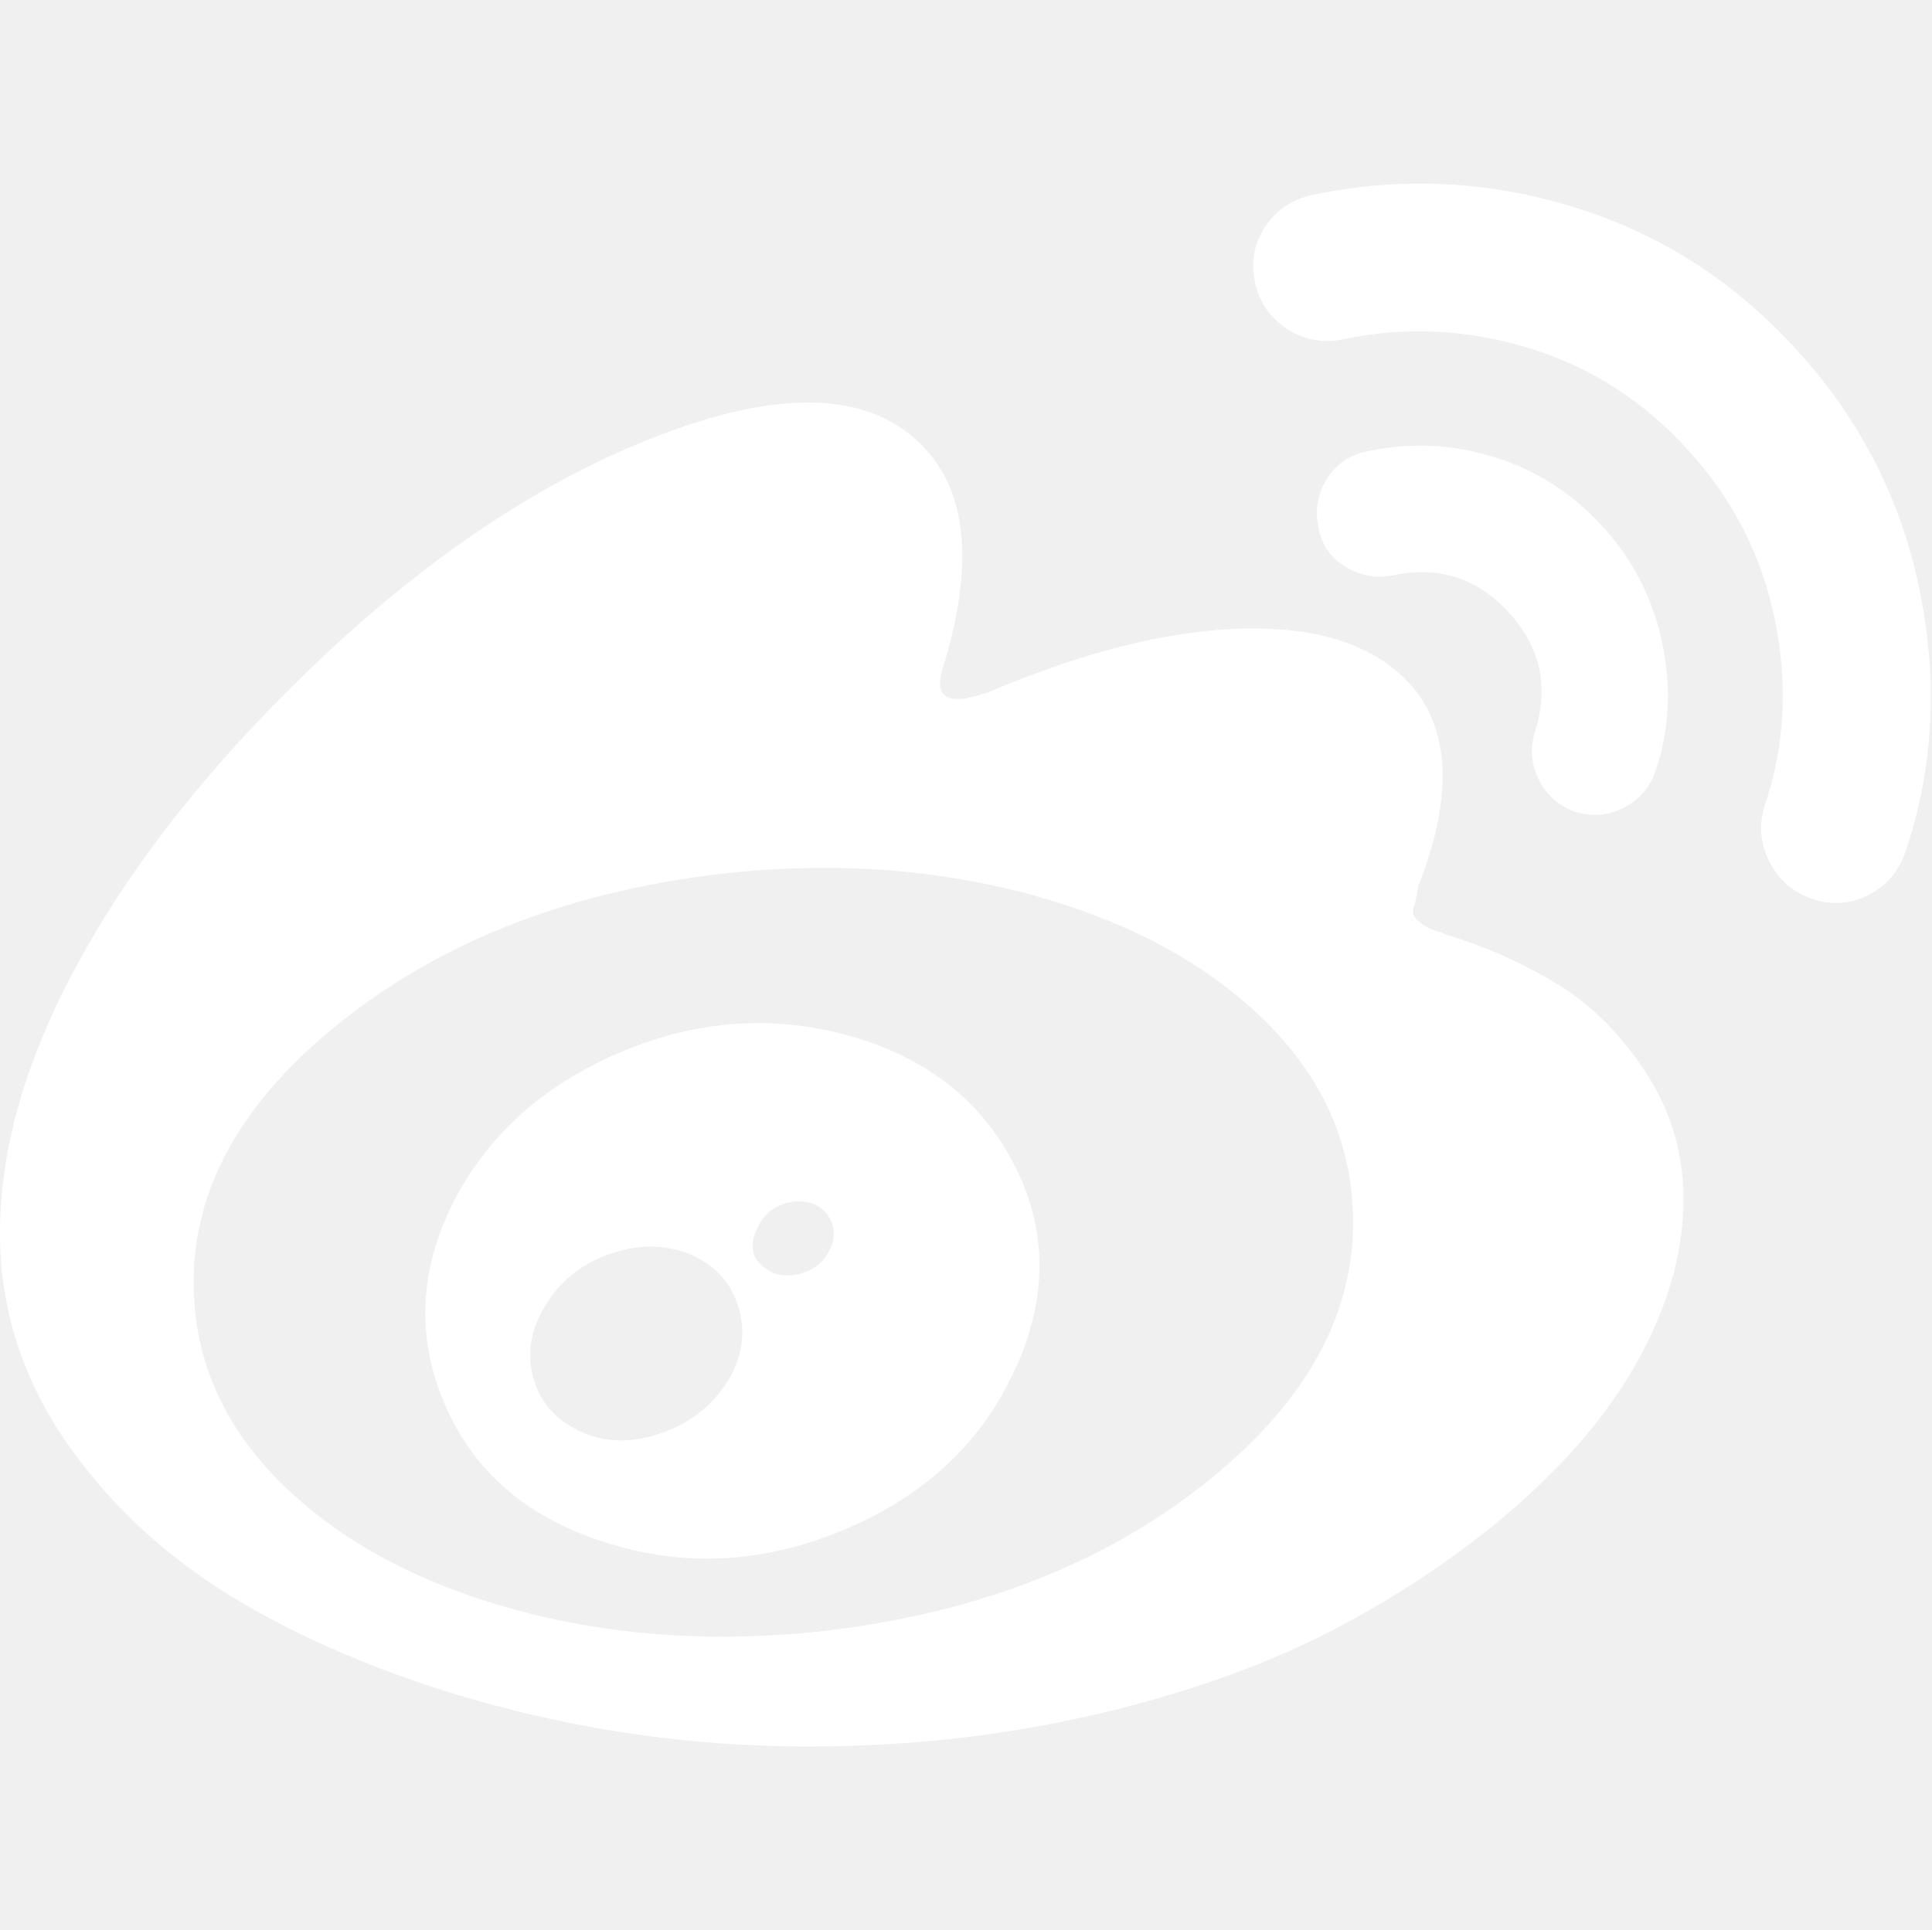
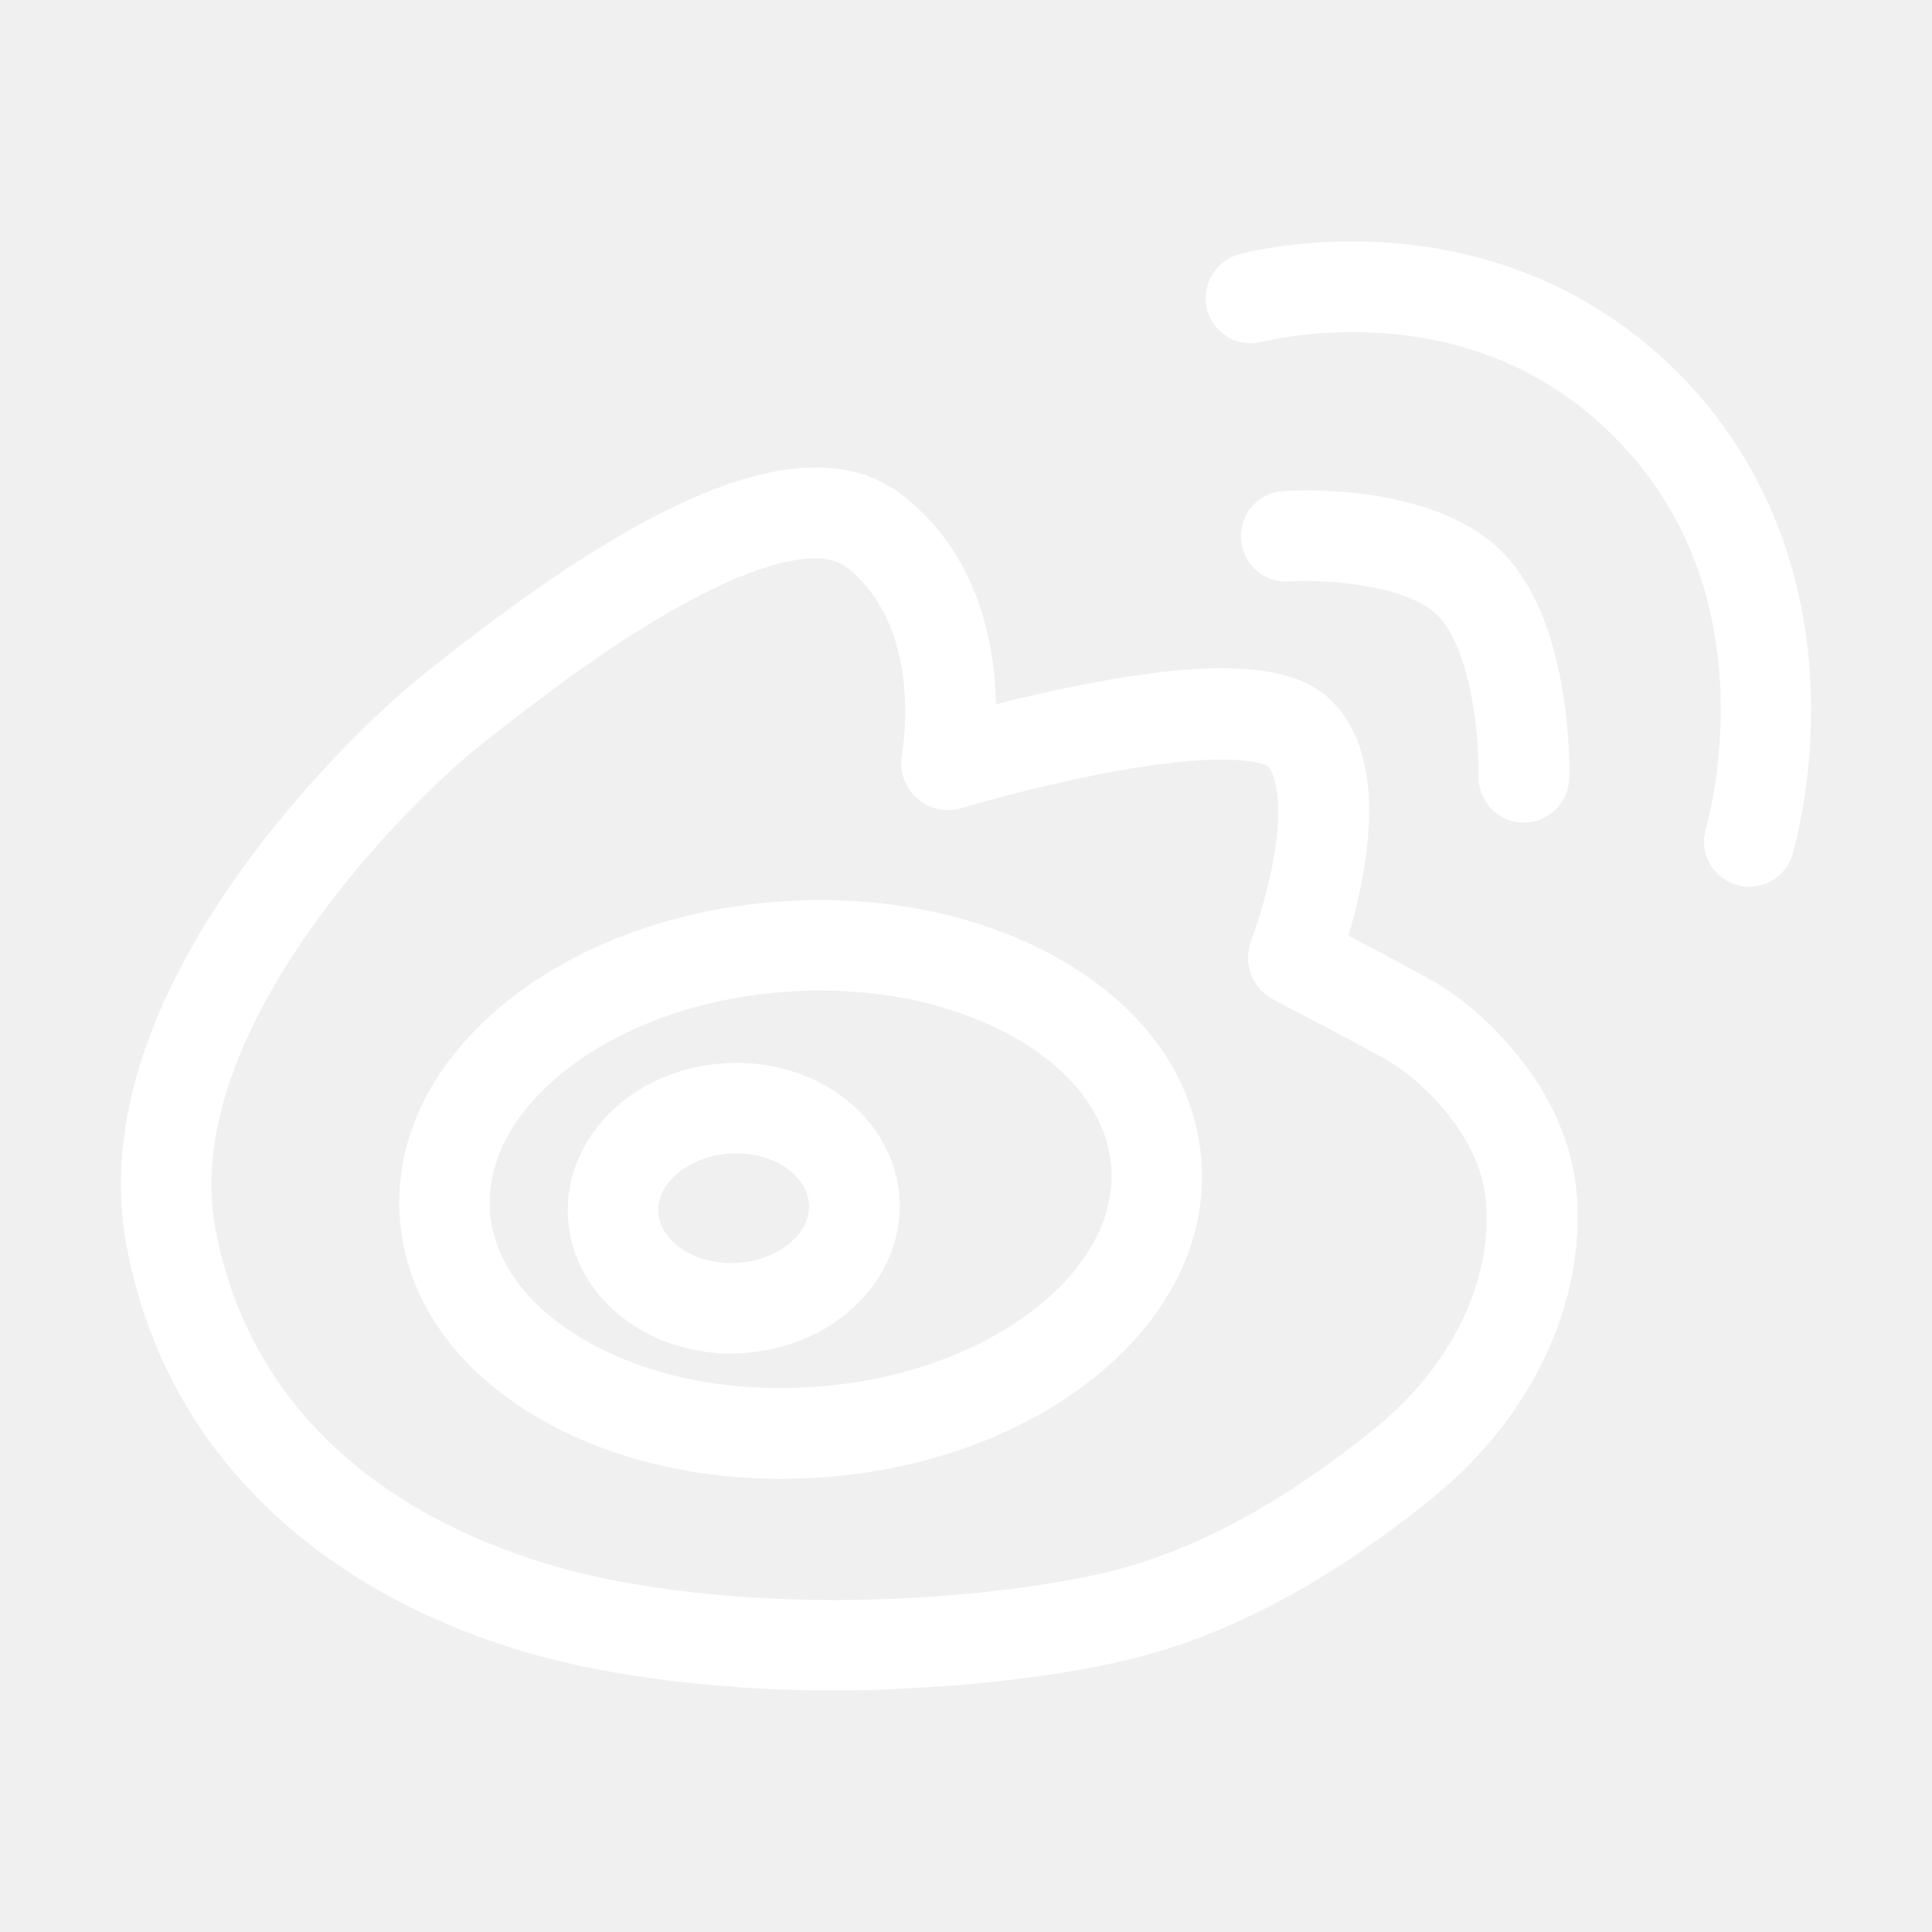
- <svg xmlns="http://www.w3.org/2000/svg" t="1586269975622" class="icon" viewBox="0 0 1025 1024" version="1.1" p-id="1306" width="200.195" height="200">
+ <svg xmlns="http://www.w3.org/2000/svg" t="1586684392525" class="icon" viewBox="0 0 1024 1024" version="1.1" p-id="11778" width="200" height="200">
  <defs>
    <style type="text/css" />
  </defs>
-   <path d="M385.682 733.696q11.995-19.456 6.29-39.424t-25.746-28.599q-19.456-7.973-41.691-0.585t-34.304 26.258q-12.581 19.456-7.461 39.131t24.576 28.891 42.569 1.463 35.694-27.136zM439.442 664.576q4.535-7.461 1.975-15.141t-10.021-10.606q-7.973-2.853-16.311 0.293t-12.288 10.606q-9.728 17.701 7.461 25.746 7.973 2.853 16.603-0.293t12.581-10.606zM538.844 725.723q-25.746 58.295-90.258 85.723t-128 6.875q-61.147-19.456-84.261-72.265t3.73-107.154q26.843-53.175 86.601-79.433t120.32-10.825q63.415 16.603 90.551 68.315t1.463 108.837zM717.166 634.295q-5.12-54.857-50.834-97.134t-119.15-62.318-156.891-11.995q-127.415 13.166-211.163 80.823t-75.703 151.113q5.12 54.857 50.834 97.134t119.15 62.318 156.891 11.995q127.415-13.166 211.163-80.823t75.703-151.113zM893.148 636.562q0 38.839-21.138 79.726t-62.318 78.263-96.256 67.145-129.17 47.397-154.551 17.701-157.111-19.163-137.435-53.175-98.011-86.309-37.157-114.03q0-65.682 39.717-139.995t112.859-147.456q96.549-96.549 195.145-134.875t140.873 4.023q37.157 36.571 11.41 119.442-2.267 7.973-0.585 11.41t5.705 4.023 8.265-0.293 7.68-1.975l3.438-1.17q79.433-33.719 140.581-33.719t87.406 34.889q25.746 35.986 0 101.742-1.17 7.461-2.56 11.41t2.56 7.168 6.875 4.315 9.728 3.438q32.549 10.313 58.88 26.843t45.714 46.592 19.456 66.56zM850.871 279.991q23.991 26.843 31.159 62.025t-3.73 67.145q-4.535 13.166-16.823 19.456t-25.454 2.267q-13.166-4.535-19.456-16.823t-2.267-25.454q11.41-35.986-13.678-63.415t-61.147-19.968q-13.678 2.853-25.746-4.535t-14.263-21.138q-2.853-13.678 4.535-25.454t21.138-14.555q34.304-7.461 68.023 3.145t57.71 37.449zM954.295 186.88q49.737 54.857 64.293 127.122t-7.68 138.021q-5.12 15.433-19.456 22.821t-29.696 2.267-22.821-19.456-2.853-29.696q16.018-46.885 5.705-98.304t-45.714-90.258q-35.401-39.424-84.553-54.565t-98.889-4.827q-16.018 3.438-29.696-5.413t-17.115-24.869 5.413-29.403 24.869-16.823q70.29-14.848 139.41 6.583t118.857 76.873z" p-id="1307" fill="#ffffff" />
+   <path d="M387.5 717.4c-20.7 0-40.5-6.3-56.2-18-18.2-13.5-29.2-33.4-30.3-54.4-1.1-21.1 7.8-42 24.5-57.3 15.6-14.4 36.7-23 59.4-24.2 22.6-1.2 44.5 5.1 61.6 17.8 18.2 13.5 29.2 33.4 30.3 54.4 1.1 21.1-7.8 42-24.5 57.3-15.6 14.4-36.7 23-59.4 24.2-1.8 0.1-3.6 0.2-5.4 0.2z m2.6-106.1c-0.9 0-1.8 0-2.8 0.1-21.7 1.1-39.3 15.4-38.4 31.1 0.8 15.7 19.8 28 41.5 26.9 21.7-1.1 39.3-15.4 38.4-31.1-0.8-15.1-18.2-27-38.7-27z" p-id="11779" fill="#ffffff" />
+   <path d="M413.8 783.8c-47.4 0-92.4-11.2-128.5-32.3-44.4-25.9-70.4-63.6-73.4-106.2-3-42.5 17.6-83.5 57.9-115.4 37.7-29.8 88.8-48.3 143.9-52.1 55.1-3.9 108.3 7.4 149.7 31.6 44.4 25.9 70.4 63.6 73.4 106.2 3 42.5-17.6 83.5-57.9 115.4-37.7 29.8-88.8 48.3-143.9 52.1-7.1 0.4-14.2 0.7-21.2 0.7zM435 525c-6 0-12 0.2-18 0.6-45.6 3.2-87.3 18.1-117.5 41.9-27.5 21.7-41.6 48.1-39.8 74.4 1.8 26.2 19.5 50.4 49.8 68.1 33.2 19.4 76.6 28.3 122.2 25.1 45.6-3.2 87.3-18.1 117.5-41.9 27.5-21.7 41.6-48.1 39.8-74.4-1.8-26.2-19.5-50.4-49.8-68.1C510.4 534 473.9 525 435 525z" p-id="11780" fill="#ffffff" />
+   <path d="M443.2 896c-43.9 0-86.6-3.7-124.9-10.9-60.4-11.3-114.5-35-156.6-68.5-50.5-40.2-82.3-92.5-94.5-155.5-6.3-32.5-3.1-67.7 9.5-104.5 10-29.3 26.1-59.8 47.8-90.7 37.2-53 82.1-94.5 100.7-109 1.6-1.2 3.4-2.7 5.4-4.3 20.5-16.2 63.3-49.8 108-74.4 26.1-14.4 49.6-23.7 69.9-27.9 28.6-5.8 52.2-1.7 70 12.3 40.1 31.5 48.8 78.2 49.4 110.7 16.7-4.3 38.1-9.2 59.8-13 64-11.1 100.8-7.3 119.2 12.3 17.1 18.2 22.5 47.2 16.3 86.4-2.2 13.7-5.5 26.8-8.5 36.9 15.8 8.3 37.6 19.9 46.6 25.1 23.8 14 69.9 55.4 74.4 112 4.6 58.2-24 118.3-76.4 160.9-55.1 44.7-107.7 72.7-160.6 85.6-32.7 8-76.8 13.6-121.2 15.5-11.6 0.7-23 1-34.3 1zM432 295.9c-16.5 0-40.9 8.4-70.3 24.6-41.3 22.7-81.9 54.7-101.4 70-2.1 1.6-4 3.1-5.6 4.4-34.9 27.2-161 150.7-140.4 257.2C140.8 788.9 272 827.6 327.1 838c107.4 20.1 217.1 5.6 260-4.8C633 822 679.3 797.1 728.8 757c40.2-32.6 62.2-77.4 58.8-119.8-3-38.1-38.6-67.2-50.9-74.4-12.1-7.1-54.6-29.3-61.6-32.9-11.3-5.8-16.5-19.1-12-31.1 0.9-2.4 8.8-23.8 12.5-47 4.1-25.9 0.9-40.5-3.6-45.7-1.5-0.9-17.1-8.8-79.9 2.5-38.6 7-75.4 17.6-82.4 19.7-8.3 2.5-17.2 0.5-23.7-5.3s-9.5-14.4-8-23c1.2-6.9 10.5-68-29.3-99.4-4-3.1-9.6-4.7-16.7-4.7zM697 487zM496.1 382.2zM807.7 436h-0.6c-13.3-0.3-23.7-11.4-23.4-24.6 0.4-15.3-2.6-63.6-20.5-83.9-15.5-17.5-60.5-20.6-79.9-19.3-13.2 0.9-24.7-9.1-25.5-22.4-0.9-13.2 9.1-24.7 22.4-25.5 8.5-0.6 84-4.3 119 35.4 33.6 38 32.7 109 32.5 116.9-0.4 13-11.1 23.4-24 23.4z" p-id="11781" fill="#ffffff" />
+   <path d="M927.1 470c-2.3 0-4.7-0.3-7-1.1-12.7-3.9-19.8-17.3-15.9-30 0.1-0.2 9-30.6 7.7-71.1-1.8-52.5-19.3-96.9-52.1-131.9-32.7-34.9-74.3-54.8-123.6-59.1-37.9-3.3-66.5 4.3-66.8 4.3-12.8 3.5-26-4-29.5-16.7-3.5-12.8 4-26 16.7-29.6 1.4-0.4 35.7-9.7 81.7-6 61.4 4.9 115.5 30.6 156.4 74.3 40.8 43.6 63.3 100.6 65.1 165 1.3 48-9.4 83.5-9.8 84.9-3.1 10.4-12.6 17-22.9 17z" p-id="11782" fill="#ffffff" />
</svg>
